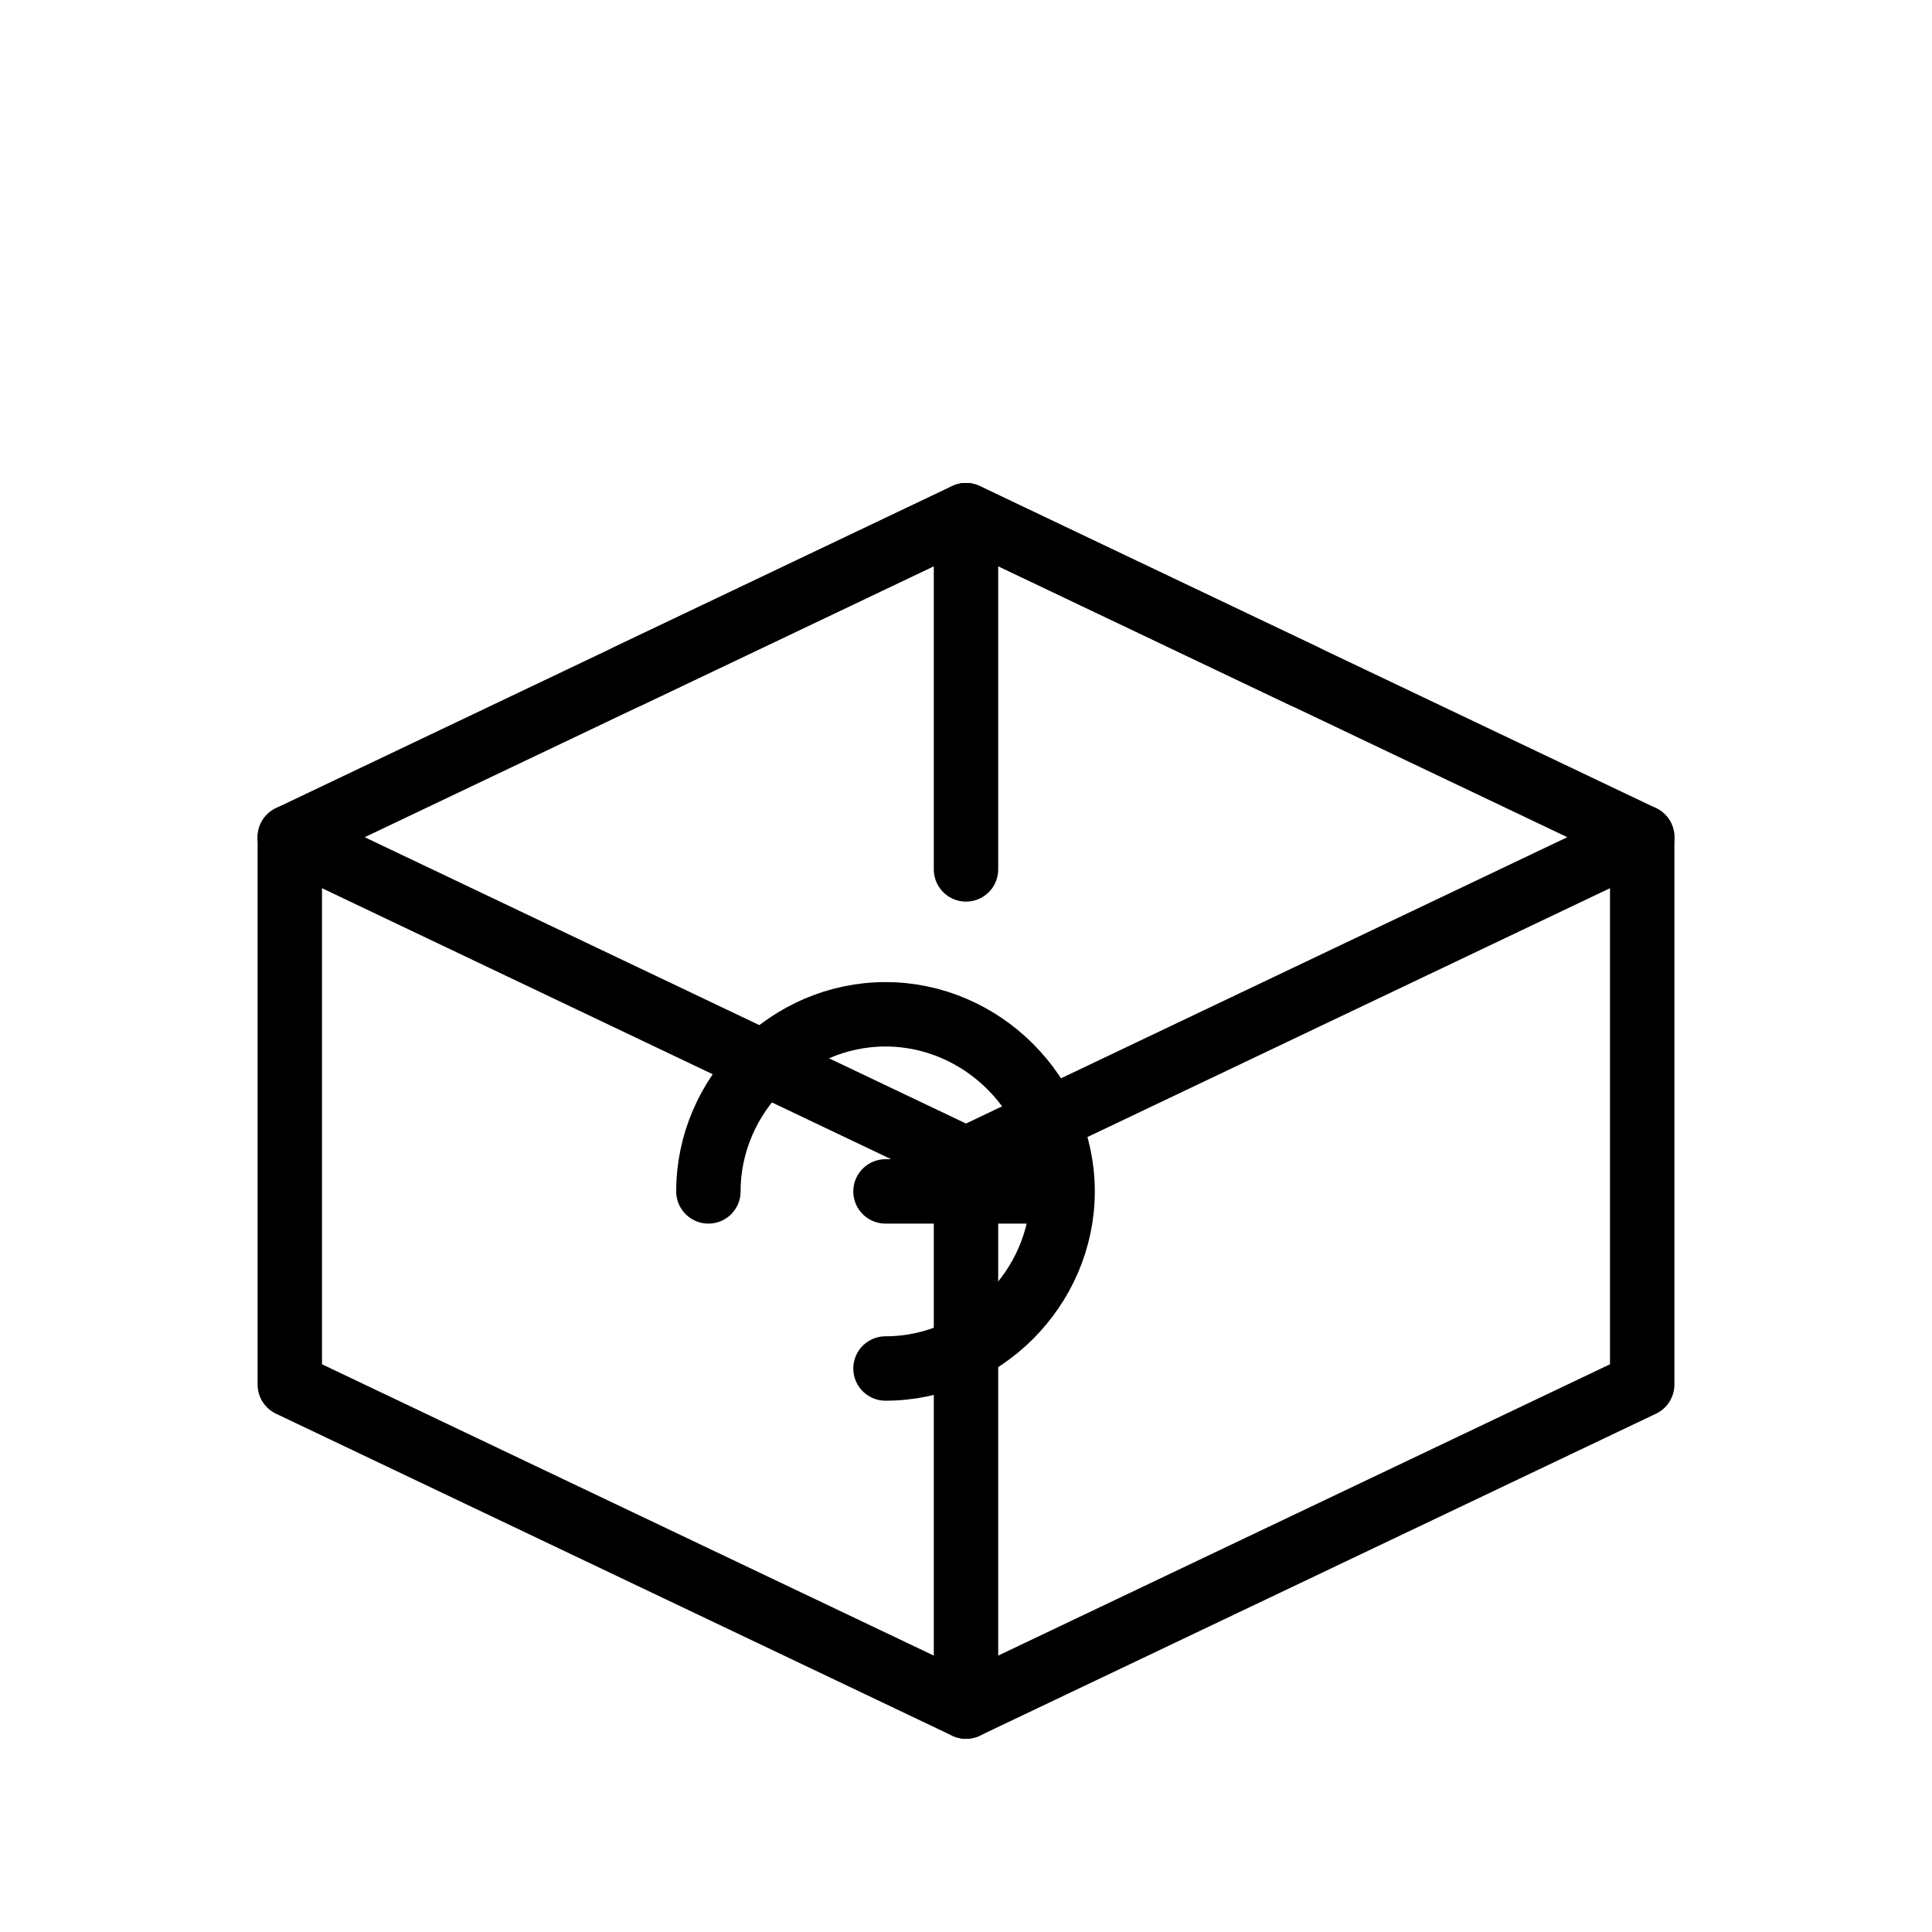
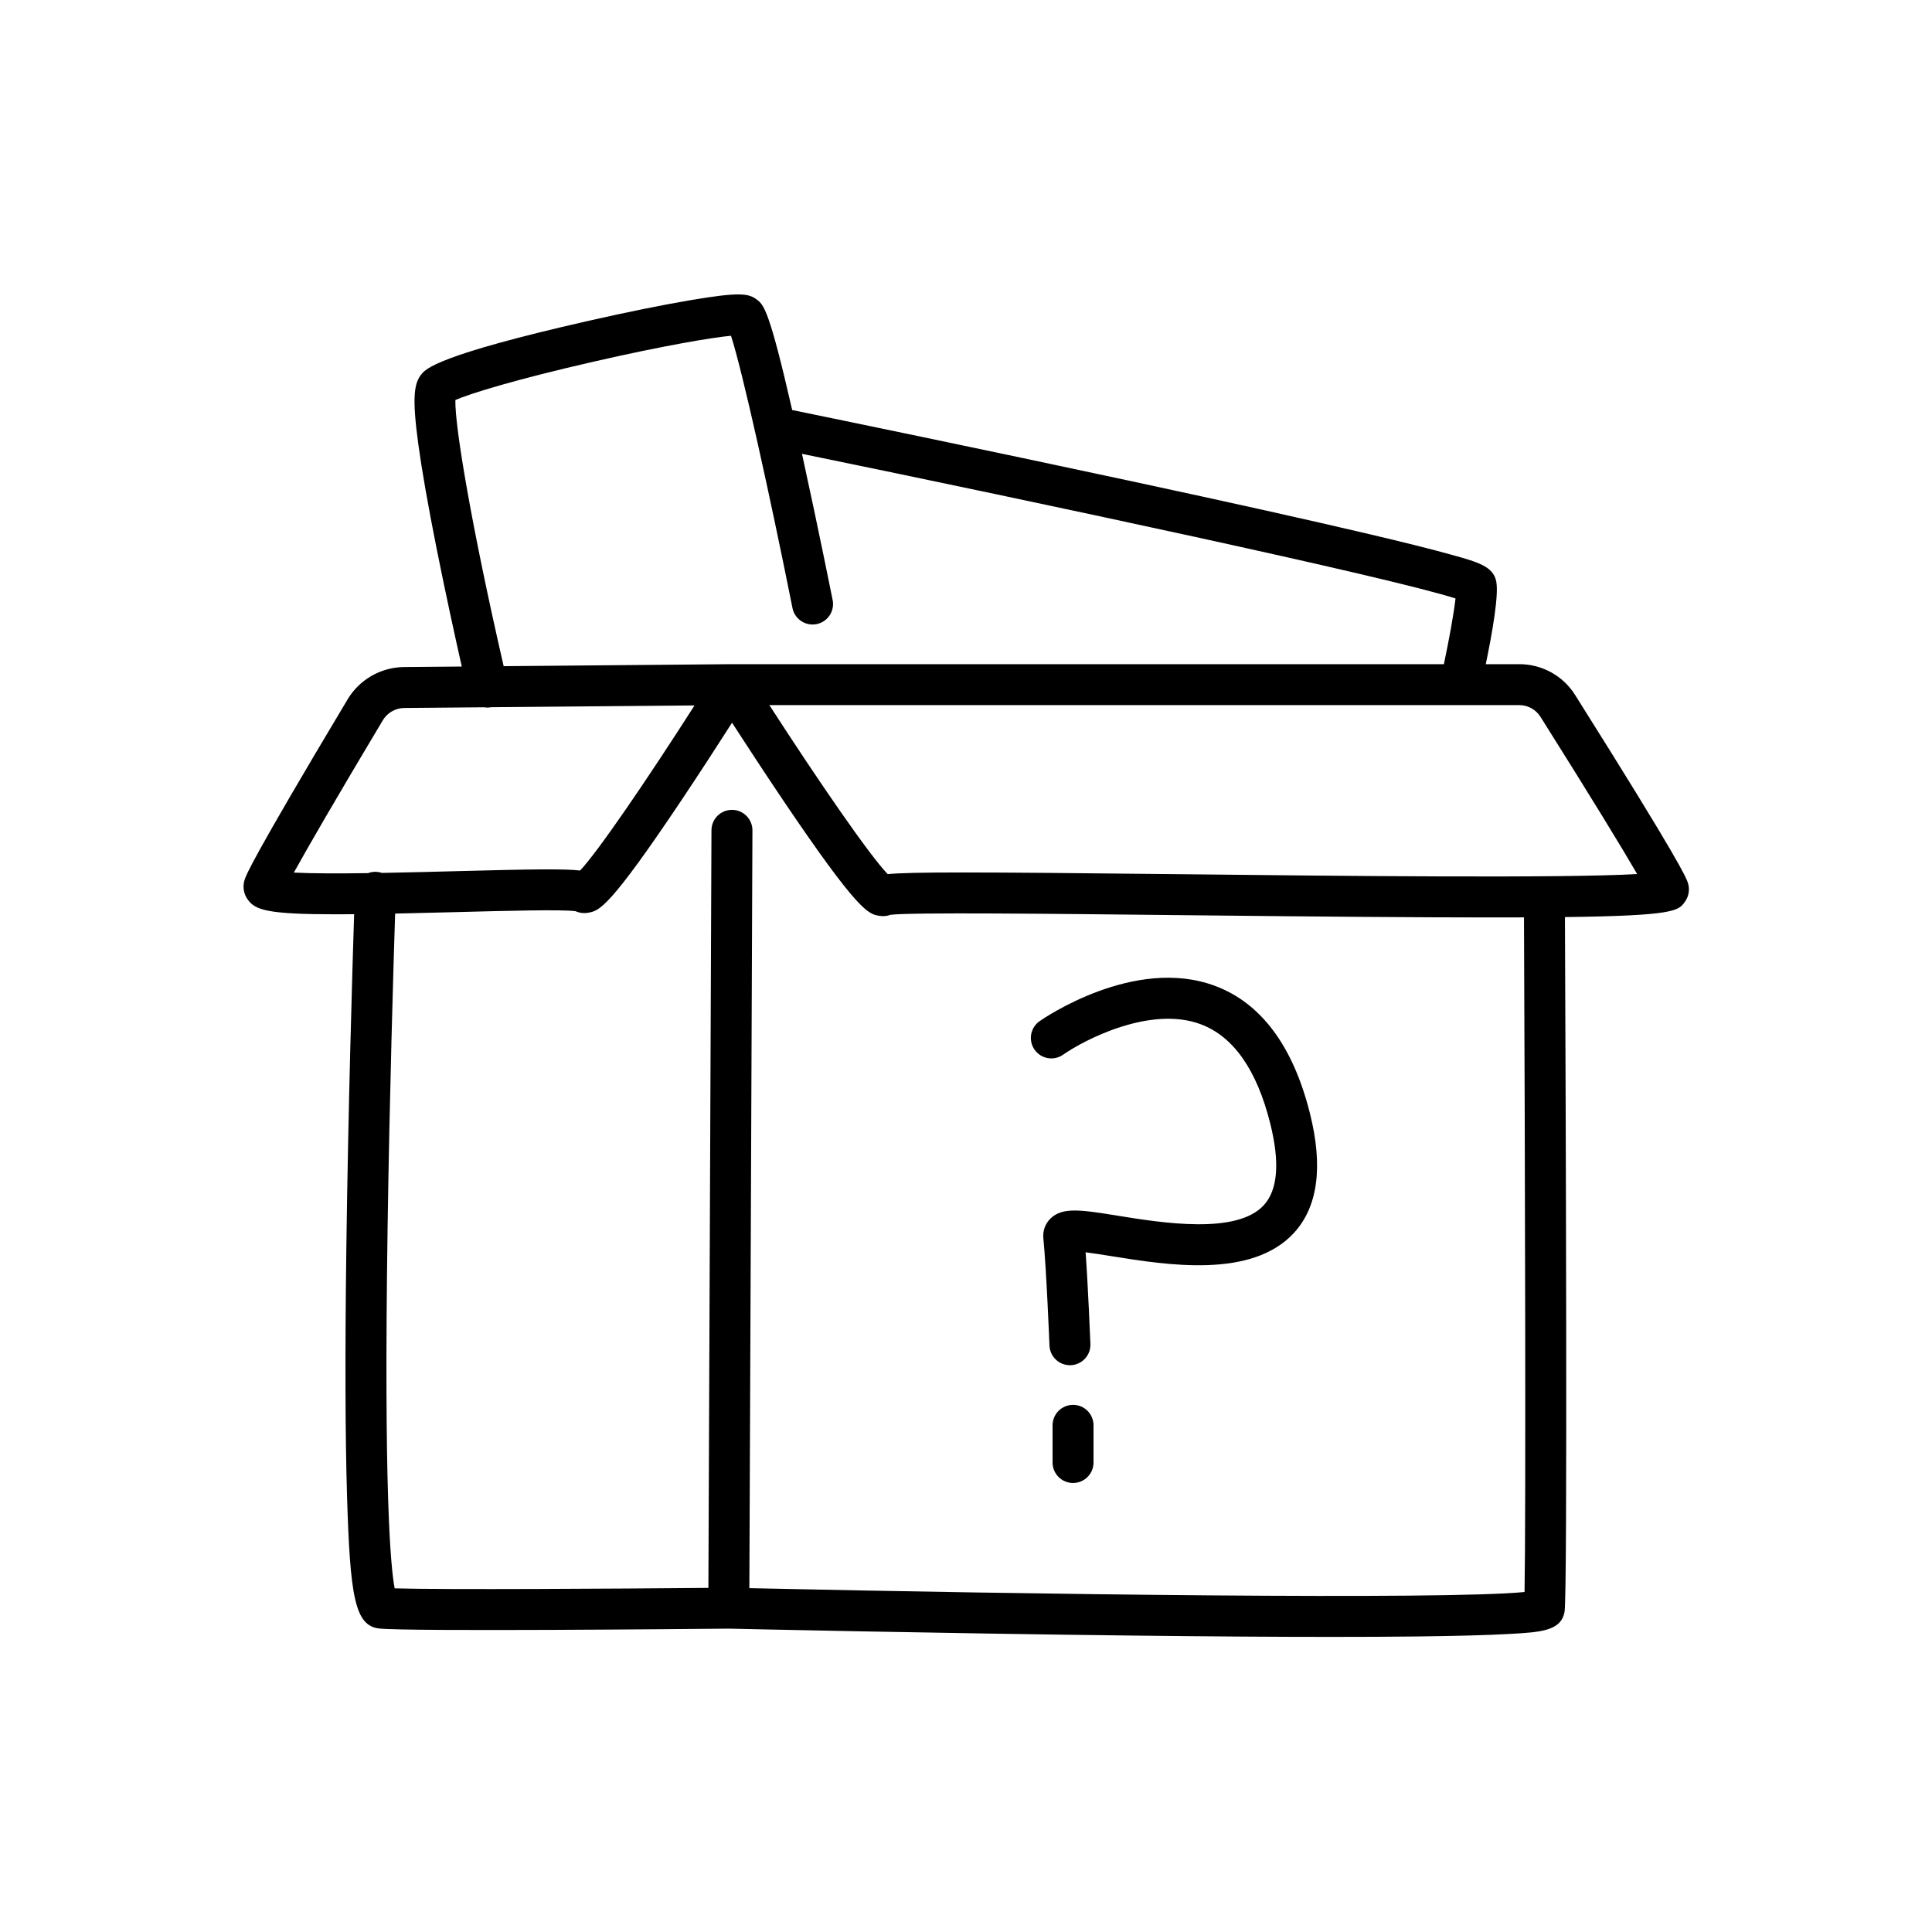
- <svg xmlns="http://www.w3.org/2000/svg" width="120" height="120" viewBox="0 0 120 120" fill="none" stroke="#000000" stroke-width="4" stroke-linecap="round" stroke-linejoin="round">
-   <path d="M18 52 60 32l42 20-42 20z" />
-   <path d="M18 52v34l42 20v-34" />
-   <path d="M102 52v34L60 106" />
-   <path d="M39 42l21-10 21 10" />
-   <path d="M60 32v22" />
-   <path d="M44 74c0-6 5-11 11-11s11 5 11 11-5 11-11 11" />
-   <path d="M55 74h10" />
+ <svg xmlns="http://www.w3.org/2000/svg" width="1080" zoomAndPan="magnify" viewBox="0 0 810 810" height="1080" preserveAspectRatio="xMidYMid meet" version="1.0">
+   <defs>
+     <clipPath id="610f9b96d1">
+       <path d="M 102.094 123.297 L 708.094 123.297 L 708.094 686.547 L 102.094 686.547 Z M 102.094 123.297 " clip-rule="nonzero" />
+     </clipPath>
+   </defs>
+   <g clip-path="url(#610f9b96d1)">
+     <path fill="#000000" d="M 706.379 378.129 C 706.797 377.555 707.141 376.941 707.41 376.285 C 707.68 375.633 707.871 374.953 707.98 374.254 C 708.09 373.555 708.117 372.852 708.059 372.145 C 708 371.441 707.859 370.75 707.637 370.078 C 706.992 368.148 705.039 362.281 660.387 291.391 C 659.77 290.402 659.09 289.457 658.352 288.555 C 657.613 287.652 656.82 286.797 655.973 285.996 C 655.125 285.195 654.23 284.449 653.289 283.762 C 652.348 283.074 651.363 282.449 650.344 281.883 C 649.32 281.32 648.27 280.824 647.184 280.395 C 646.098 279.965 644.992 279.605 643.863 279.316 C 642.73 279.027 641.586 278.809 640.43 278.668 C 639.27 278.523 638.109 278.453 636.941 278.457 L 622.922 278.457 C 625.668 265.211 628.43 249.375 627.309 243.777 C 626.039 237.438 619.695 235.676 608.184 232.48 C 600.371 230.309 589 227.461 574.387 224.016 C 549.898 218.234 515.871 210.66 473.246 201.504 C 412.117 188.371 350.434 175.664 332.125 171.906 C 322.414 129.445 320.18 127.77 317.227 125.555 C 313.875 123.043 310.211 122.316 289.242 125.891 C 277.457 127.895 262.207 130.992 246.301 134.609 C 183.344 148.926 178.566 154.652 176.77 156.812 C 173.68 160.516 172.621 166.113 175.402 186.41 C 176.898 197.336 179.457 211.93 183.012 229.785 C 186.852 249.062 191.043 268.09 193.605 279.449 L 169.316 279.66 C 168.133 279.676 166.957 279.766 165.785 279.93 C 164.617 280.094 163.461 280.328 162.32 280.641 C 161.18 280.953 160.062 281.332 158.969 281.785 C 157.879 282.238 156.82 282.758 155.793 283.348 C 154.766 283.934 153.781 284.582 152.84 285.297 C 151.898 286.008 151.004 286.777 150.156 287.605 C 149.312 288.43 148.523 289.309 147.789 290.234 C 147.055 291.16 146.383 292.133 145.773 293.145 C 105.125 361.125 103.203 366.887 102.574 368.777 C 102.336 369.488 102.191 370.215 102.129 370.957 C 102.07 371.703 102.098 372.441 102.215 373.18 C 102.336 373.918 102.539 374.629 102.828 375.316 C 103.121 376.004 103.488 376.648 103.934 377.25 C 107.094 381.516 111.992 383.324 140.699 383.324 C 143.113 383.324 145.703 383.312 148.469 383.285 C 147.746 405.793 145.969 464.926 145.203 523.562 C 144.637 567.156 144.734 601.973 145.492 627.047 C 146.77 669.293 148.711 681.73 159.113 682.77 C 172.16 684.074 291.246 682.953 305.52 682.812 C 309.508 682.906 393.176 684.789 475.945 685.734 C 507.543 686.098 535.074 686.277 558.266 686.277 C 571.473 686.277 583.277 686.219 593.613 686.102 C 610.613 685.906 623.832 685.551 632.906 685.039 C 645.969 684.301 654.594 683.812 655.957 675.645 C 657.23 668.023 656.441 460.359 656.109 384.484 C 702.141 383.922 703.664 381.848 706.379 378.129 Z M 190.918 167.711 C 196.965 165.066 215.555 159.242 248.965 151.605 C 278.27 144.91 298.348 141.531 306.473 140.766 C 311.25 155.402 322.77 207.547 332.254 254.938 C 332.363 255.492 332.527 256.027 332.746 256.547 C 332.961 257.066 333.227 257.562 333.539 258.027 C 333.855 258.496 334.211 258.93 334.609 259.324 C 335.008 259.723 335.445 260.078 335.914 260.391 C 336.383 260.703 336.875 260.965 337.398 261.18 C 337.918 261.395 338.453 261.559 339.008 261.668 C 339.559 261.773 340.117 261.828 340.684 261.828 C 341.246 261.828 341.805 261.773 342.355 261.66 C 342.91 261.551 343.445 261.387 343.965 261.172 C 344.484 260.957 344.98 260.691 345.449 260.379 C 345.918 260.066 346.348 259.711 346.746 259.312 C 347.145 258.914 347.5 258.48 347.812 258.012 C 348.125 257.543 348.391 257.047 348.605 256.527 C 348.82 256.008 348.984 255.473 349.094 254.918 C 349.203 254.367 349.258 253.809 349.258 253.246 C 349.258 252.684 349.203 252.125 349.094 251.574 C 349.035 251.281 343.156 221.922 336.711 192.469 C 336.551 191.723 336.391 190.996 336.23 190.266 C 436.039 210.758 582.754 242.039 610.23 250.91 C 609.57 256.941 607.586 267.914 605.359 278.457 L 306.871 278.457 C 306.848 278.457 306.824 278.457 306.797 278.457 L 211.164 279.297 C 197.746 220.902 190.66 178.773 190.918 167.711 Z M 157.664 365.516 C 156.508 365.473 155.391 365.656 154.312 366.066 C 142.195 366.234 130.75 366.234 123.203 365.832 C 128.961 355.395 140.66 335.156 160.516 301.949 C 160.984 301.176 161.539 300.473 162.184 299.844 C 162.828 299.215 163.543 298.672 164.324 298.227 C 165.109 297.777 165.934 297.434 166.805 297.195 C 167.676 296.961 168.562 296.836 169.465 296.824 L 202.918 296.531 C 203.398 296.613 203.883 296.656 204.371 296.656 C 204.887 296.652 205.398 296.602 205.902 296.504 L 291.188 295.758 C 271.453 326.625 250.77 356.984 243.203 364.973 C 236.703 364.207 223.23 364.387 190.457 365.262 C 181.664 365.496 170.844 365.785 160.148 365.973 C 159.34 365.695 158.516 365.543 157.664 365.516 Z M 639.172 667.453 C 605.656 670.812 429.711 668.41 314.172 665.84 L 315.461 348.141 C 315.461 347.578 315.41 347.02 315.301 346.465 C 315.191 345.914 315.031 345.375 314.816 344.855 C 314.602 344.336 314.34 343.84 314.027 343.371 C 313.719 342.902 313.363 342.465 312.965 342.066 C 312.57 341.668 312.137 341.309 311.672 340.996 C 311.203 340.68 310.711 340.414 310.188 340.195 C 309.668 339.98 309.133 339.816 308.582 339.703 C 308.027 339.59 307.473 339.535 306.906 339.531 C 306.344 339.527 305.785 339.582 305.234 339.688 C 304.68 339.797 304.141 339.957 303.621 340.172 C 303.098 340.383 302.602 340.645 302.133 340.957 C 301.664 341.266 301.227 341.621 300.828 342.016 C 300.43 342.414 300.07 342.844 299.754 343.312 C 299.441 343.777 299.172 344.273 298.953 344.793 C 298.738 345.312 298.57 345.848 298.457 346.398 C 298.348 346.949 298.289 347.508 298.285 348.07 L 296.996 665.73 C 259.512 666.066 186.113 666.547 165.465 665.922 C 163.703 656.719 160.879 624.805 162.504 514.496 C 163.332 458.449 164.996 403.684 165.66 383.023 C 173.098 382.875 181.469 382.672 190.914 382.418 C 210.969 381.883 235.773 381.219 241.297 382.027 C 243.062 382.797 244.891 382.996 246.781 382.633 C 251.156 381.82 255.289 381.051 286.152 334.828 C 294.004 323.07 301.613 311.289 306.91 303 C 312.355 311.426 320.219 323.48 328.332 335.516 C 359.926 382.375 364.062 383.133 368.449 383.934 C 370.137 384.25 371.785 384.117 373.398 383.527 C 382.277 382.457 440.617 383.09 497.078 383.703 C 554.145 384.324 595.309 384.641 625.102 384.641 C 630.02 384.641 634.617 384.633 638.938 384.617 C 639.391 488.852 639.766 636.051 639.172 667.453 Z M 497.266 366.539 C 451.969 366.047 422.707 365.785 403.629 365.785 C 385.969 365.785 377.035 366.012 372.188 366.48 C 364.656 358.762 343.102 327.43 322.559 295.621 L 636.941 295.621 C 637.832 295.617 638.711 295.727 639.57 295.945 C 640.434 296.168 641.254 296.492 642.035 296.922 C 642.816 297.352 643.527 297.871 644.176 298.484 C 644.82 299.094 645.383 299.777 645.855 300.531 C 667.289 334.57 680.027 355.488 686.391 366.445 C 655.418 368.262 561.992 367.246 497.266 366.539 Z M 497.266 366.539 " fill-opacity="1" fill-rule="nonzero" />
+   </g>
+   <path fill="#000000" d="M 509.402 413.332 C 475.625 400.723 437.461 427.004 435.852 428.129 C 435.391 428.449 434.965 428.816 434.574 429.223 C 434.188 429.629 433.84 430.07 433.535 430.547 C 433.234 431.023 432.98 431.523 432.773 432.047 C 432.57 432.57 432.418 433.113 432.32 433.668 C 432.223 434.223 432.18 434.781 432.191 435.344 C 432.203 435.91 432.273 436.465 432.395 437.016 C 432.516 437.566 432.691 438.098 432.918 438.613 C 433.145 439.129 433.418 439.617 433.742 440.082 C 434.066 440.543 434.434 440.969 434.84 441.359 C 435.246 441.746 435.688 442.094 436.164 442.398 C 436.641 442.699 437.141 442.953 437.664 443.156 C 438.191 443.363 438.73 443.512 439.285 443.609 C 439.84 443.707 440.402 443.75 440.965 443.738 C 441.527 443.727 442.086 443.66 442.637 443.539 C 443.188 443.418 443.719 443.242 444.234 443.016 C 444.754 442.789 445.242 442.512 445.703 442.191 C 454.598 435.965 482.305 421.535 503.395 429.414 C 517.117 434.539 526.93 448.535 532.551 471.023 C 536.641 487.359 535.73 498.891 529.848 505.289 C 518.438 517.715 487.258 512.695 468.633 509.695 C 453.305 507.227 445.609 505.988 440.551 510.75 C 439.98 511.285 439.484 511.875 439.055 512.523 C 438.625 513.176 438.273 513.863 438.004 514.594 C 437.734 515.324 437.551 516.074 437.453 516.848 C 437.359 517.621 437.352 518.395 437.434 519.168 C 438.695 531.758 439.988 563.812 440 564.133 C 440.023 564.68 440.094 565.223 440.223 565.758 C 440.348 566.293 440.523 566.809 440.746 567.309 C 440.973 567.809 441.242 568.285 441.559 568.734 C 441.875 569.184 442.23 569.598 442.629 569.977 C 443.023 570.355 443.453 570.695 443.914 570.996 C 444.375 571.293 444.859 571.543 445.367 571.75 C 445.879 571.957 446.402 572.109 446.941 572.215 C 447.48 572.32 448.023 572.371 448.574 572.371 C 448.691 572.371 448.805 572.371 448.922 572.363 C 449.488 572.344 450.043 572.266 450.59 572.133 C 451.141 572 451.668 571.816 452.18 571.582 C 452.691 571.344 453.176 571.062 453.633 570.73 C 454.09 570.398 454.508 570.023 454.891 569.609 C 455.273 569.195 455.609 568.75 455.906 568.27 C 456.199 567.789 456.441 567.285 456.637 566.754 C 456.832 566.227 456.973 565.684 457.062 565.125 C 457.148 564.57 457.184 564.012 457.16 563.445 C 457.113 562.324 456.211 539.945 455.148 525.027 C 458.359 525.426 462.375 526.07 465.902 526.641 C 489.371 530.418 524.832 536.129 542.5 516.898 C 552.531 505.98 554.789 489.145 549.215 466.859 C 542.137 438.562 528.742 420.555 509.402 413.332 Z M 509.402 413.332 " fill-opacity="1" fill-rule="nonzero" />
+   <path fill="#000000" d="M 449.879 588.988 C 449.316 588.988 448.758 589.043 448.203 589.156 C 447.652 589.266 447.113 589.426 446.594 589.645 C 446.07 589.859 445.578 590.121 445.109 590.438 C 444.641 590.75 444.207 591.105 443.809 591.504 C 443.41 591.902 443.051 592.336 442.738 592.805 C 442.426 593.273 442.16 593.766 441.945 594.289 C 441.73 594.809 441.566 595.344 441.457 595.898 C 441.348 596.449 441.293 597.008 441.293 597.57 L 441.293 613.164 C 441.293 613.727 441.348 614.285 441.457 614.84 C 441.566 615.391 441.73 615.926 441.945 616.449 C 442.16 616.969 442.426 617.465 442.738 617.934 C 443.051 618.402 443.41 618.832 443.809 619.23 C 444.207 619.629 444.641 619.988 445.109 620.301 C 445.578 620.613 446.07 620.879 446.594 621.094 C 447.113 621.309 447.652 621.473 448.203 621.582 C 448.758 621.691 449.316 621.746 449.879 621.746 C 450.441 621.746 451 621.691 451.555 621.582 C 452.109 621.473 452.645 621.309 453.164 621.094 C 453.688 620.879 454.18 620.613 454.648 620.301 C 455.117 619.988 455.551 619.633 455.953 619.234 C 456.352 618.832 456.707 618.402 457.02 617.934 C 457.332 617.465 457.598 616.969 457.812 616.449 C 458.027 615.926 458.191 615.391 458.301 614.84 C 458.41 614.285 458.465 613.727 458.465 613.164 L 458.465 597.57 C 458.465 597.008 458.41 596.449 458.301 595.898 C 458.191 595.344 458.027 594.809 457.812 594.289 C 457.598 593.766 457.332 593.273 457.02 592.805 C 456.707 592.336 456.352 591.902 455.953 591.504 C 455.551 591.105 455.117 590.75 454.648 590.438 C 454.18 590.121 453.688 589.859 453.164 589.645 C 452.645 589.426 452.109 589.266 451.555 589.156 C 451 589.043 450.441 588.988 449.879 588.988 Z M 449.879 588.988 " fill-opacity="1" fill-rule="nonzero" />
</svg>
